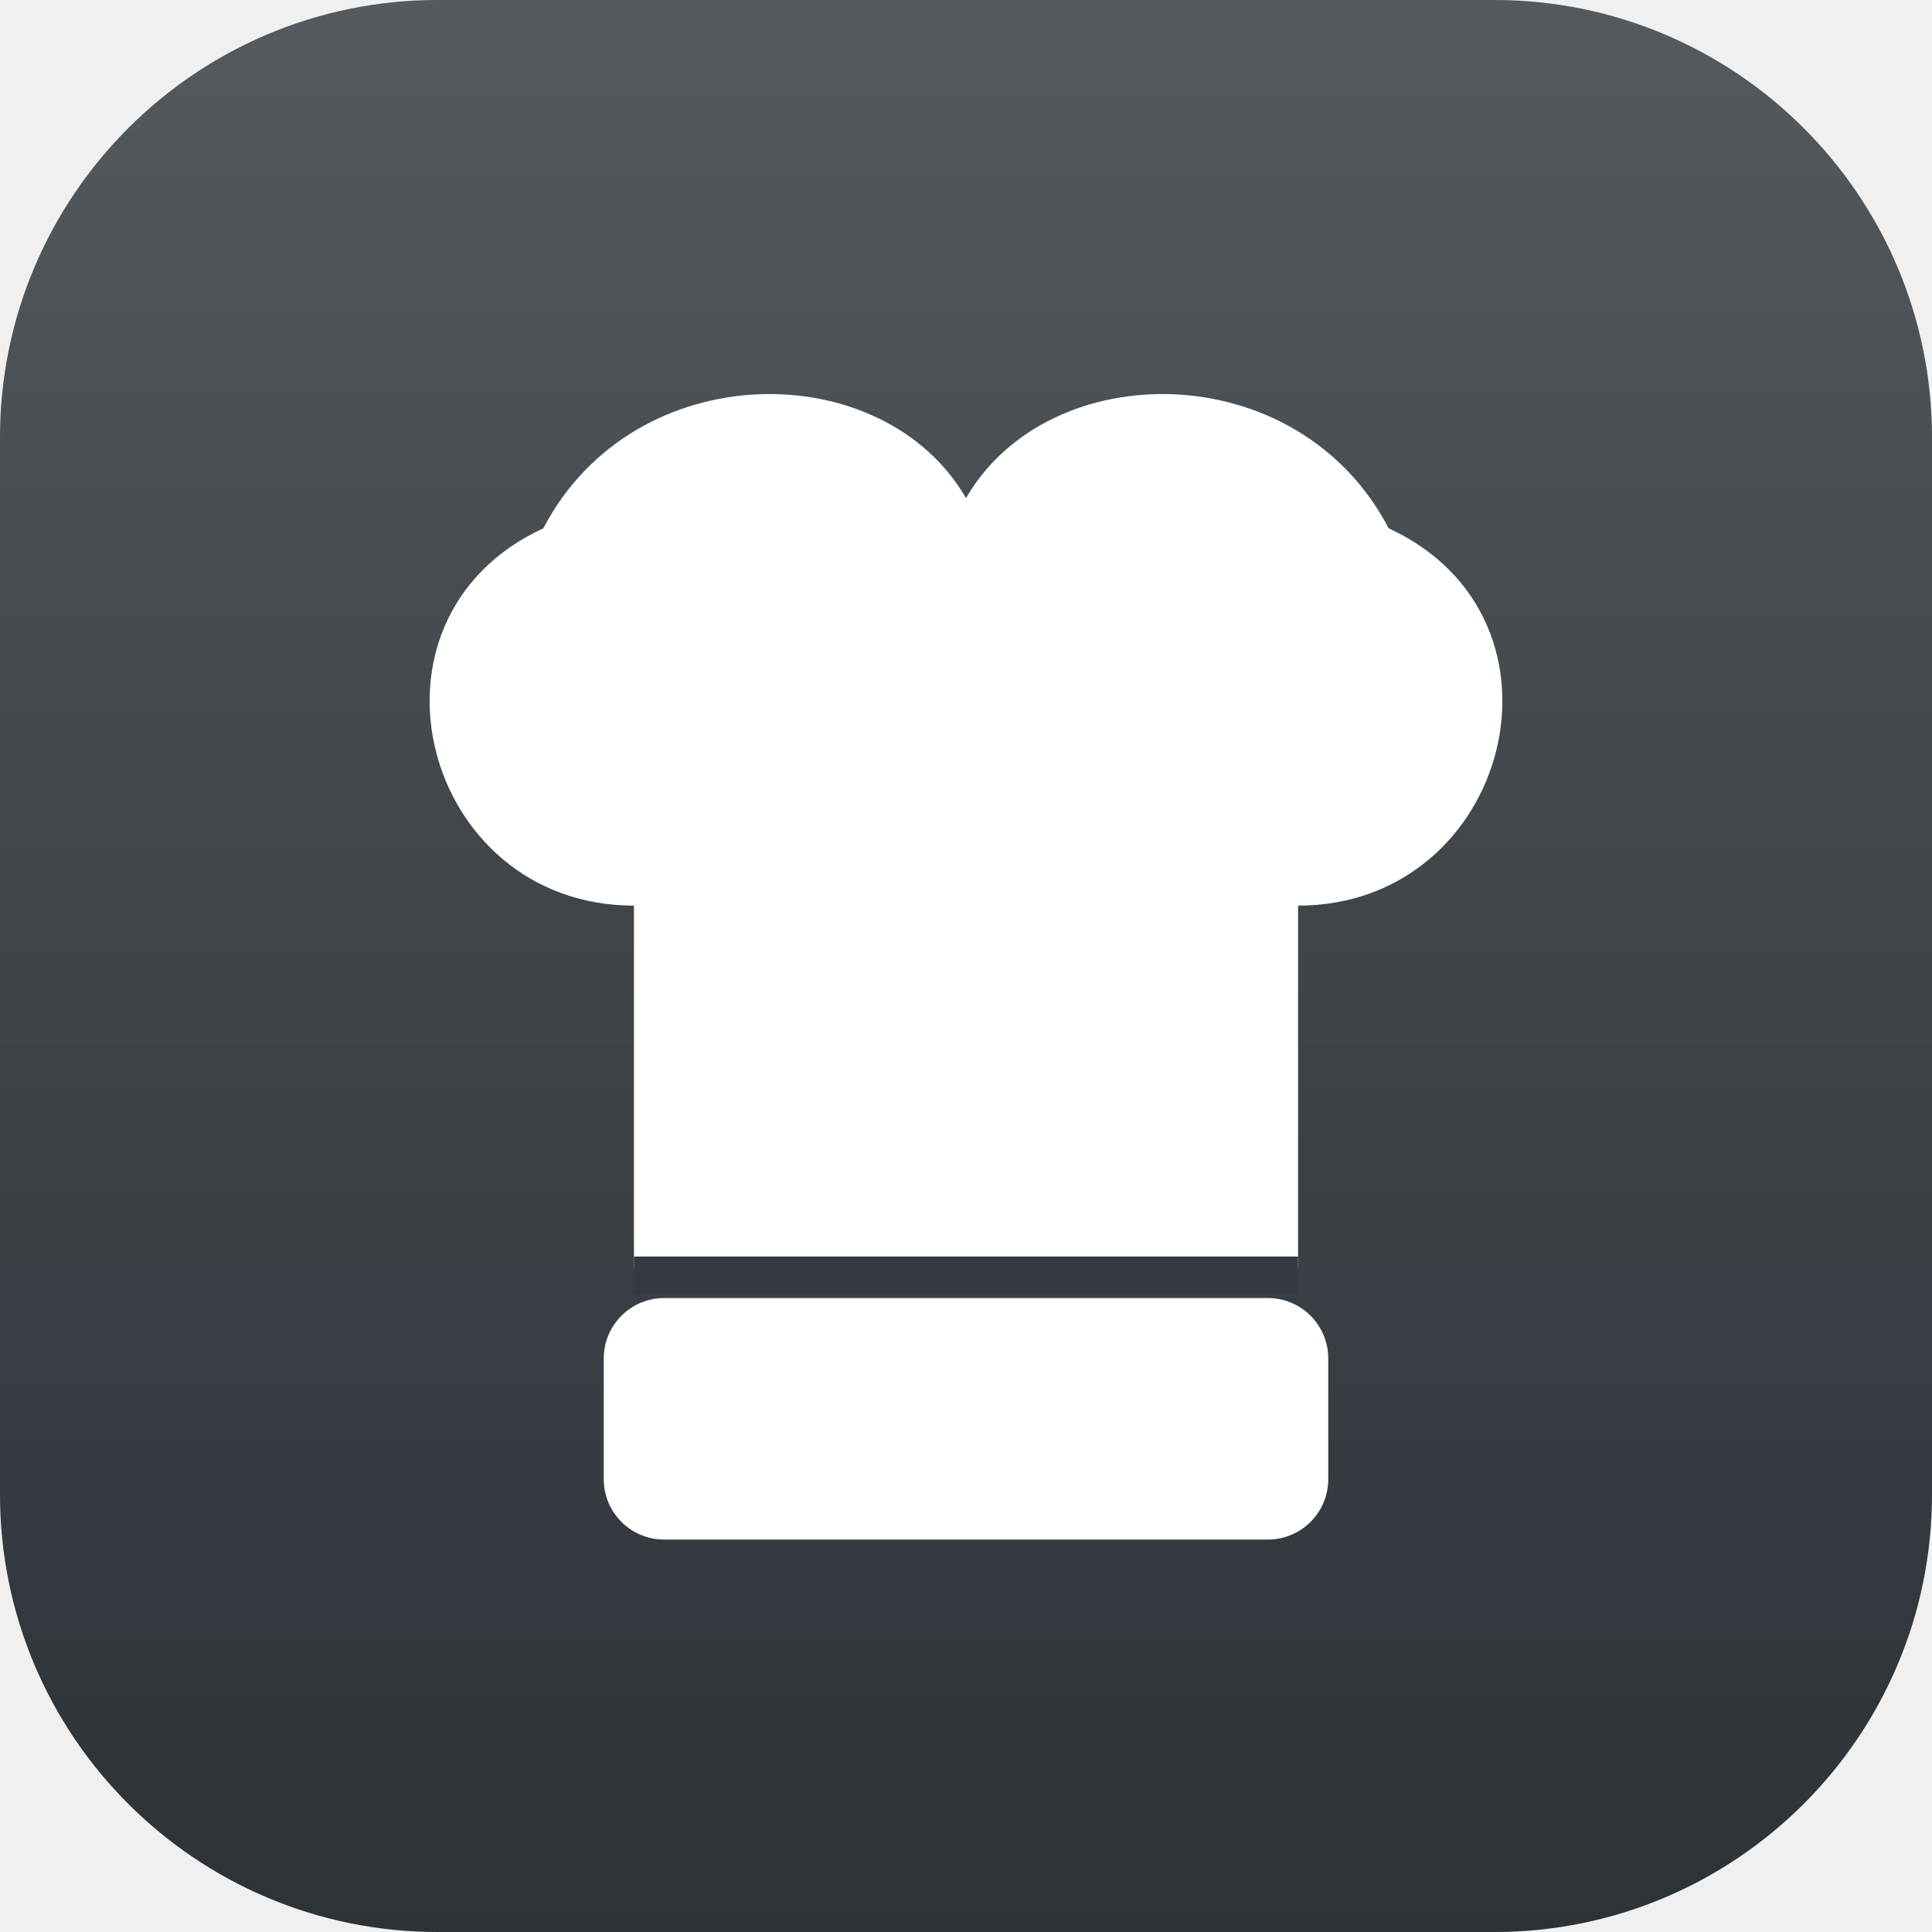
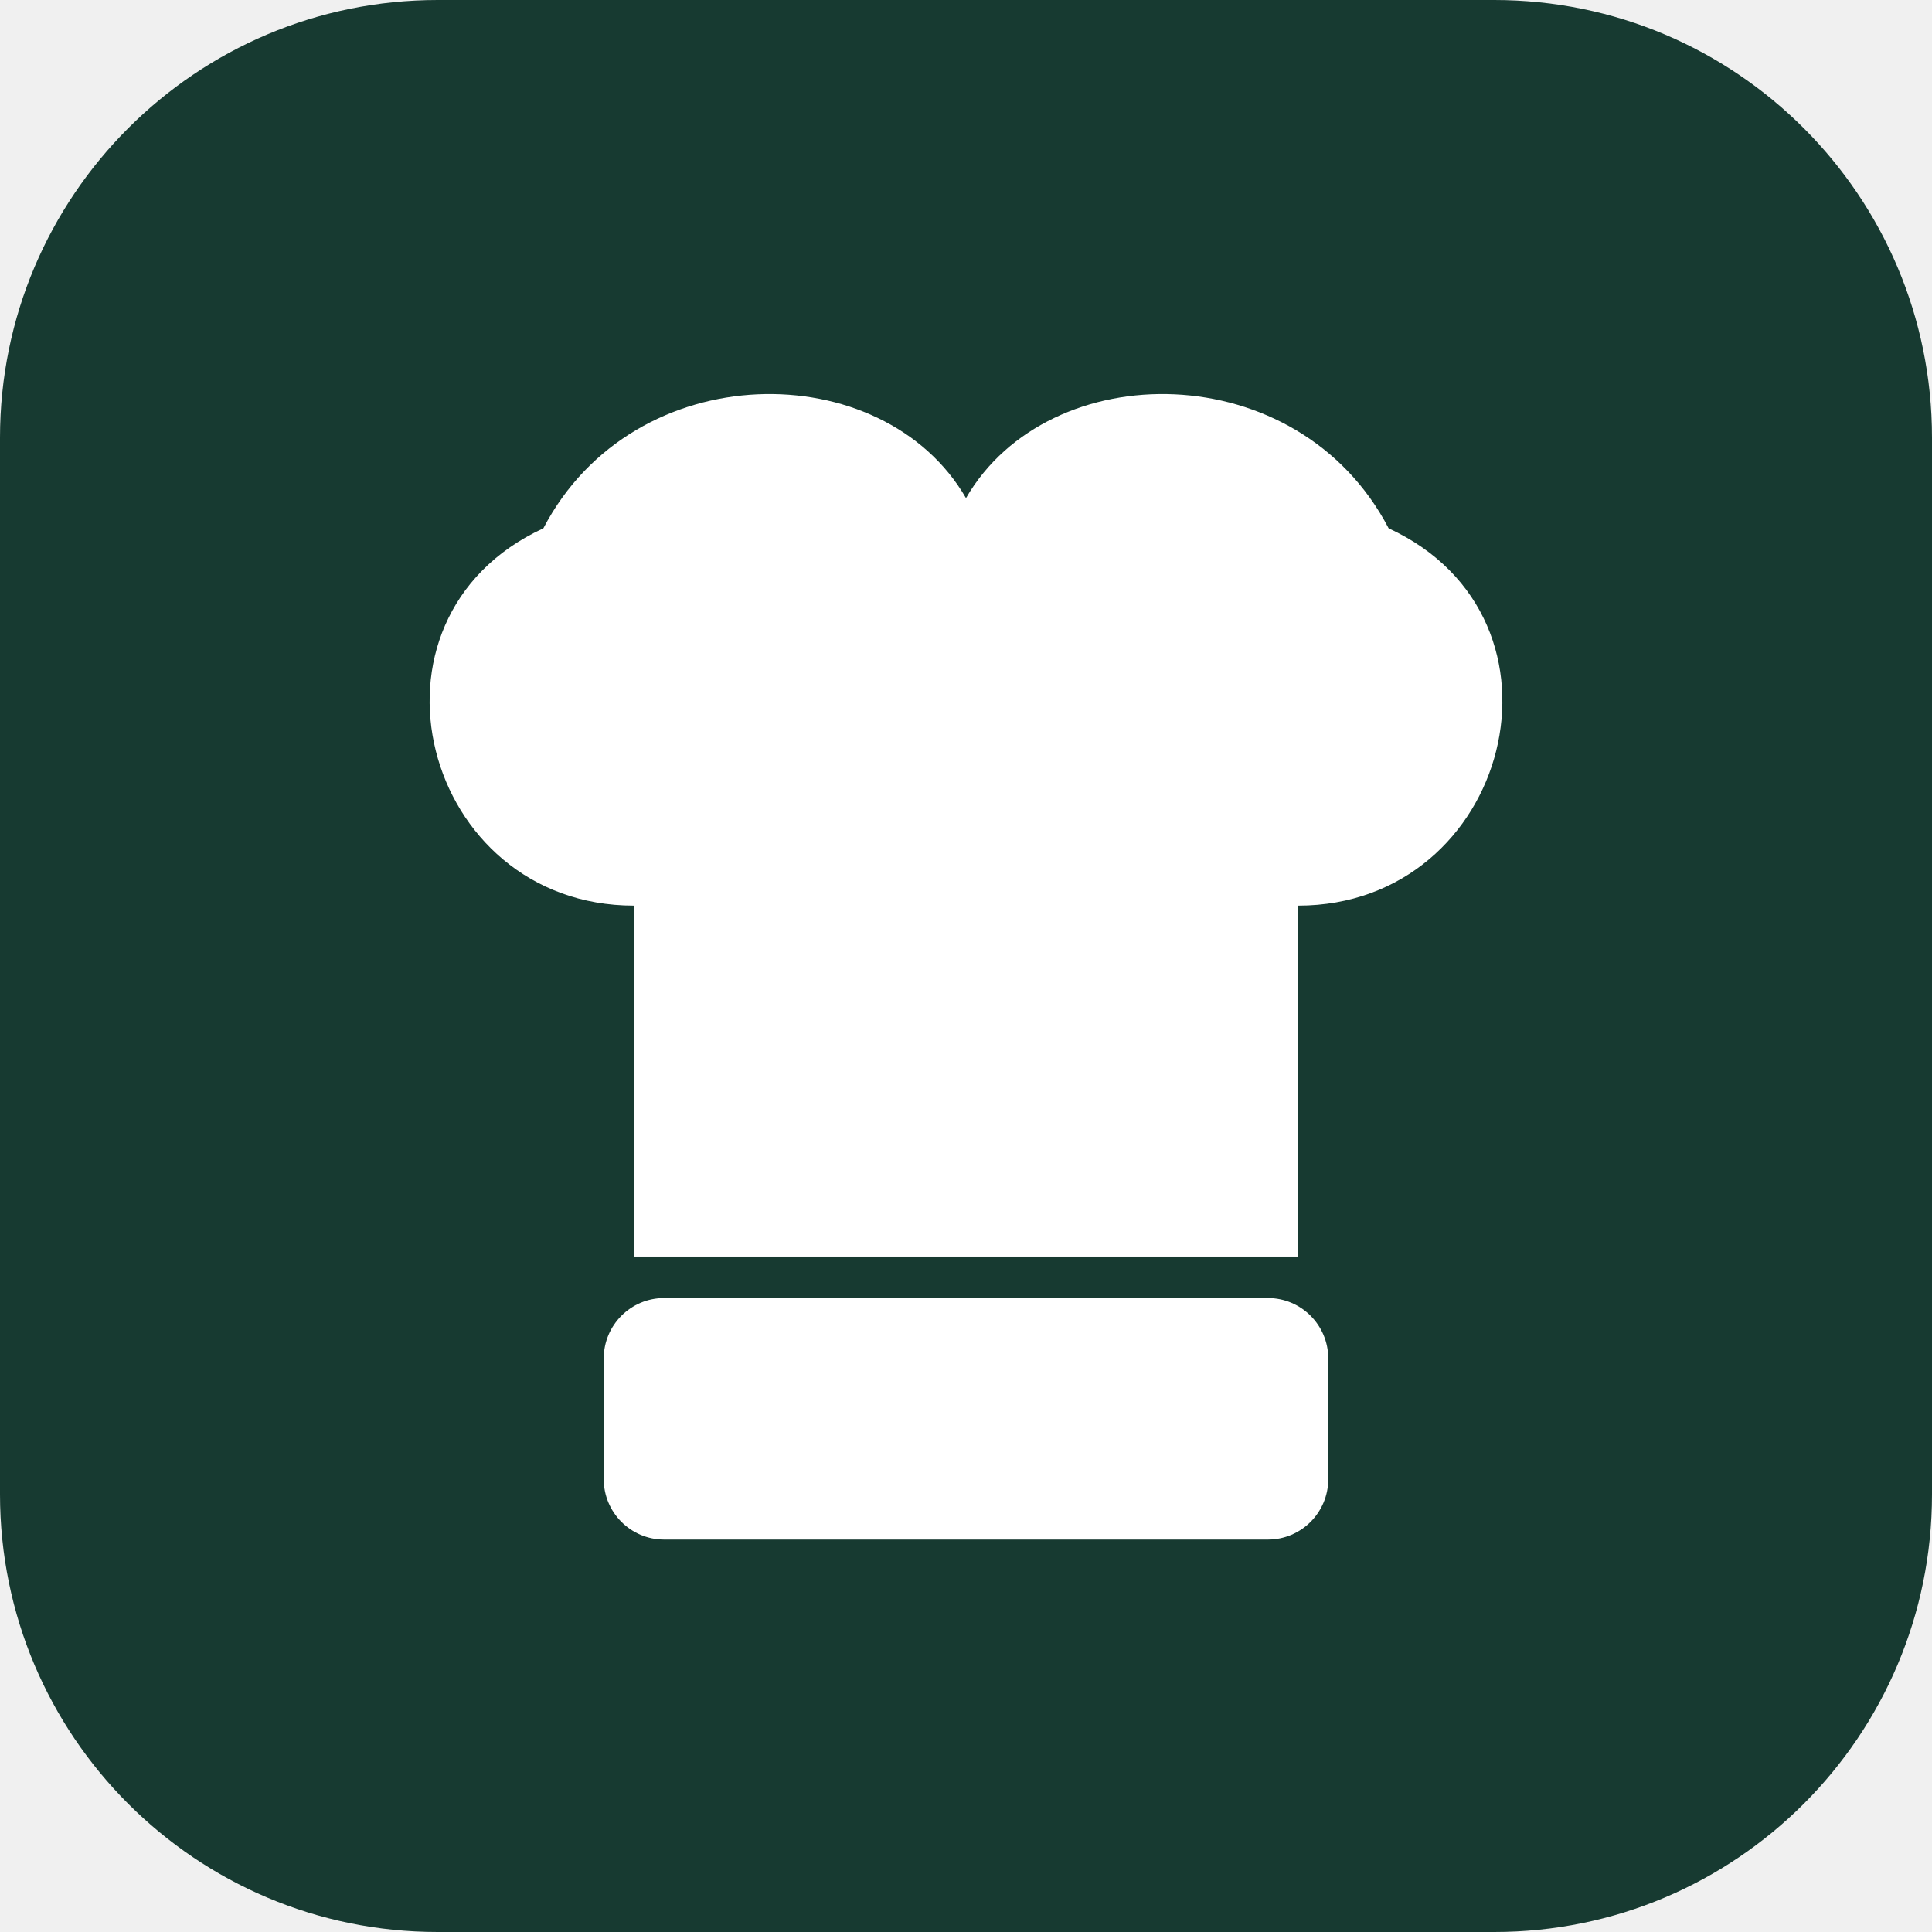
<svg xmlns="http://www.w3.org/2000/svg" viewBox="0 0 512 512" width="512" height="512" role="img" aria-label="chefboss">
-   <defs>
-     <linearGradient id="g" x1="0" y1="0" x2="0" y2="1">
-       <stop offset="0" stop-color="#fff" stop-opacity=".16" />
-       <stop offset="1" stop-color="#000" stop-opacity=".14" />
-     </linearGradient>
-   </defs>
-   <rect width="512" height="512" rx="116" fill="#343A40" />
-   <rect width="512" height="512" rx="116" fill="url(#g)" />
+   <rect width="512" height="512" rx="116" fill="#173A31" />
  <path d="M168 336 V240 C112 240 92 164 144 140 C168 94 234 94 256 132 C278 94 344 94 368 140 C420 164 400 240 344 240 V336 Z" fill="#FFFFFF" />
  <rect x="160" y="344" width="192" height="64" rx="16" fill="#FFFFFF" />
-   <path d="M168 338 H344" stroke="#343A40" stroke-width="10" />
+   <path d="M168 338 H344" stroke="#173A31" stroke-width="10" />
</svg>
